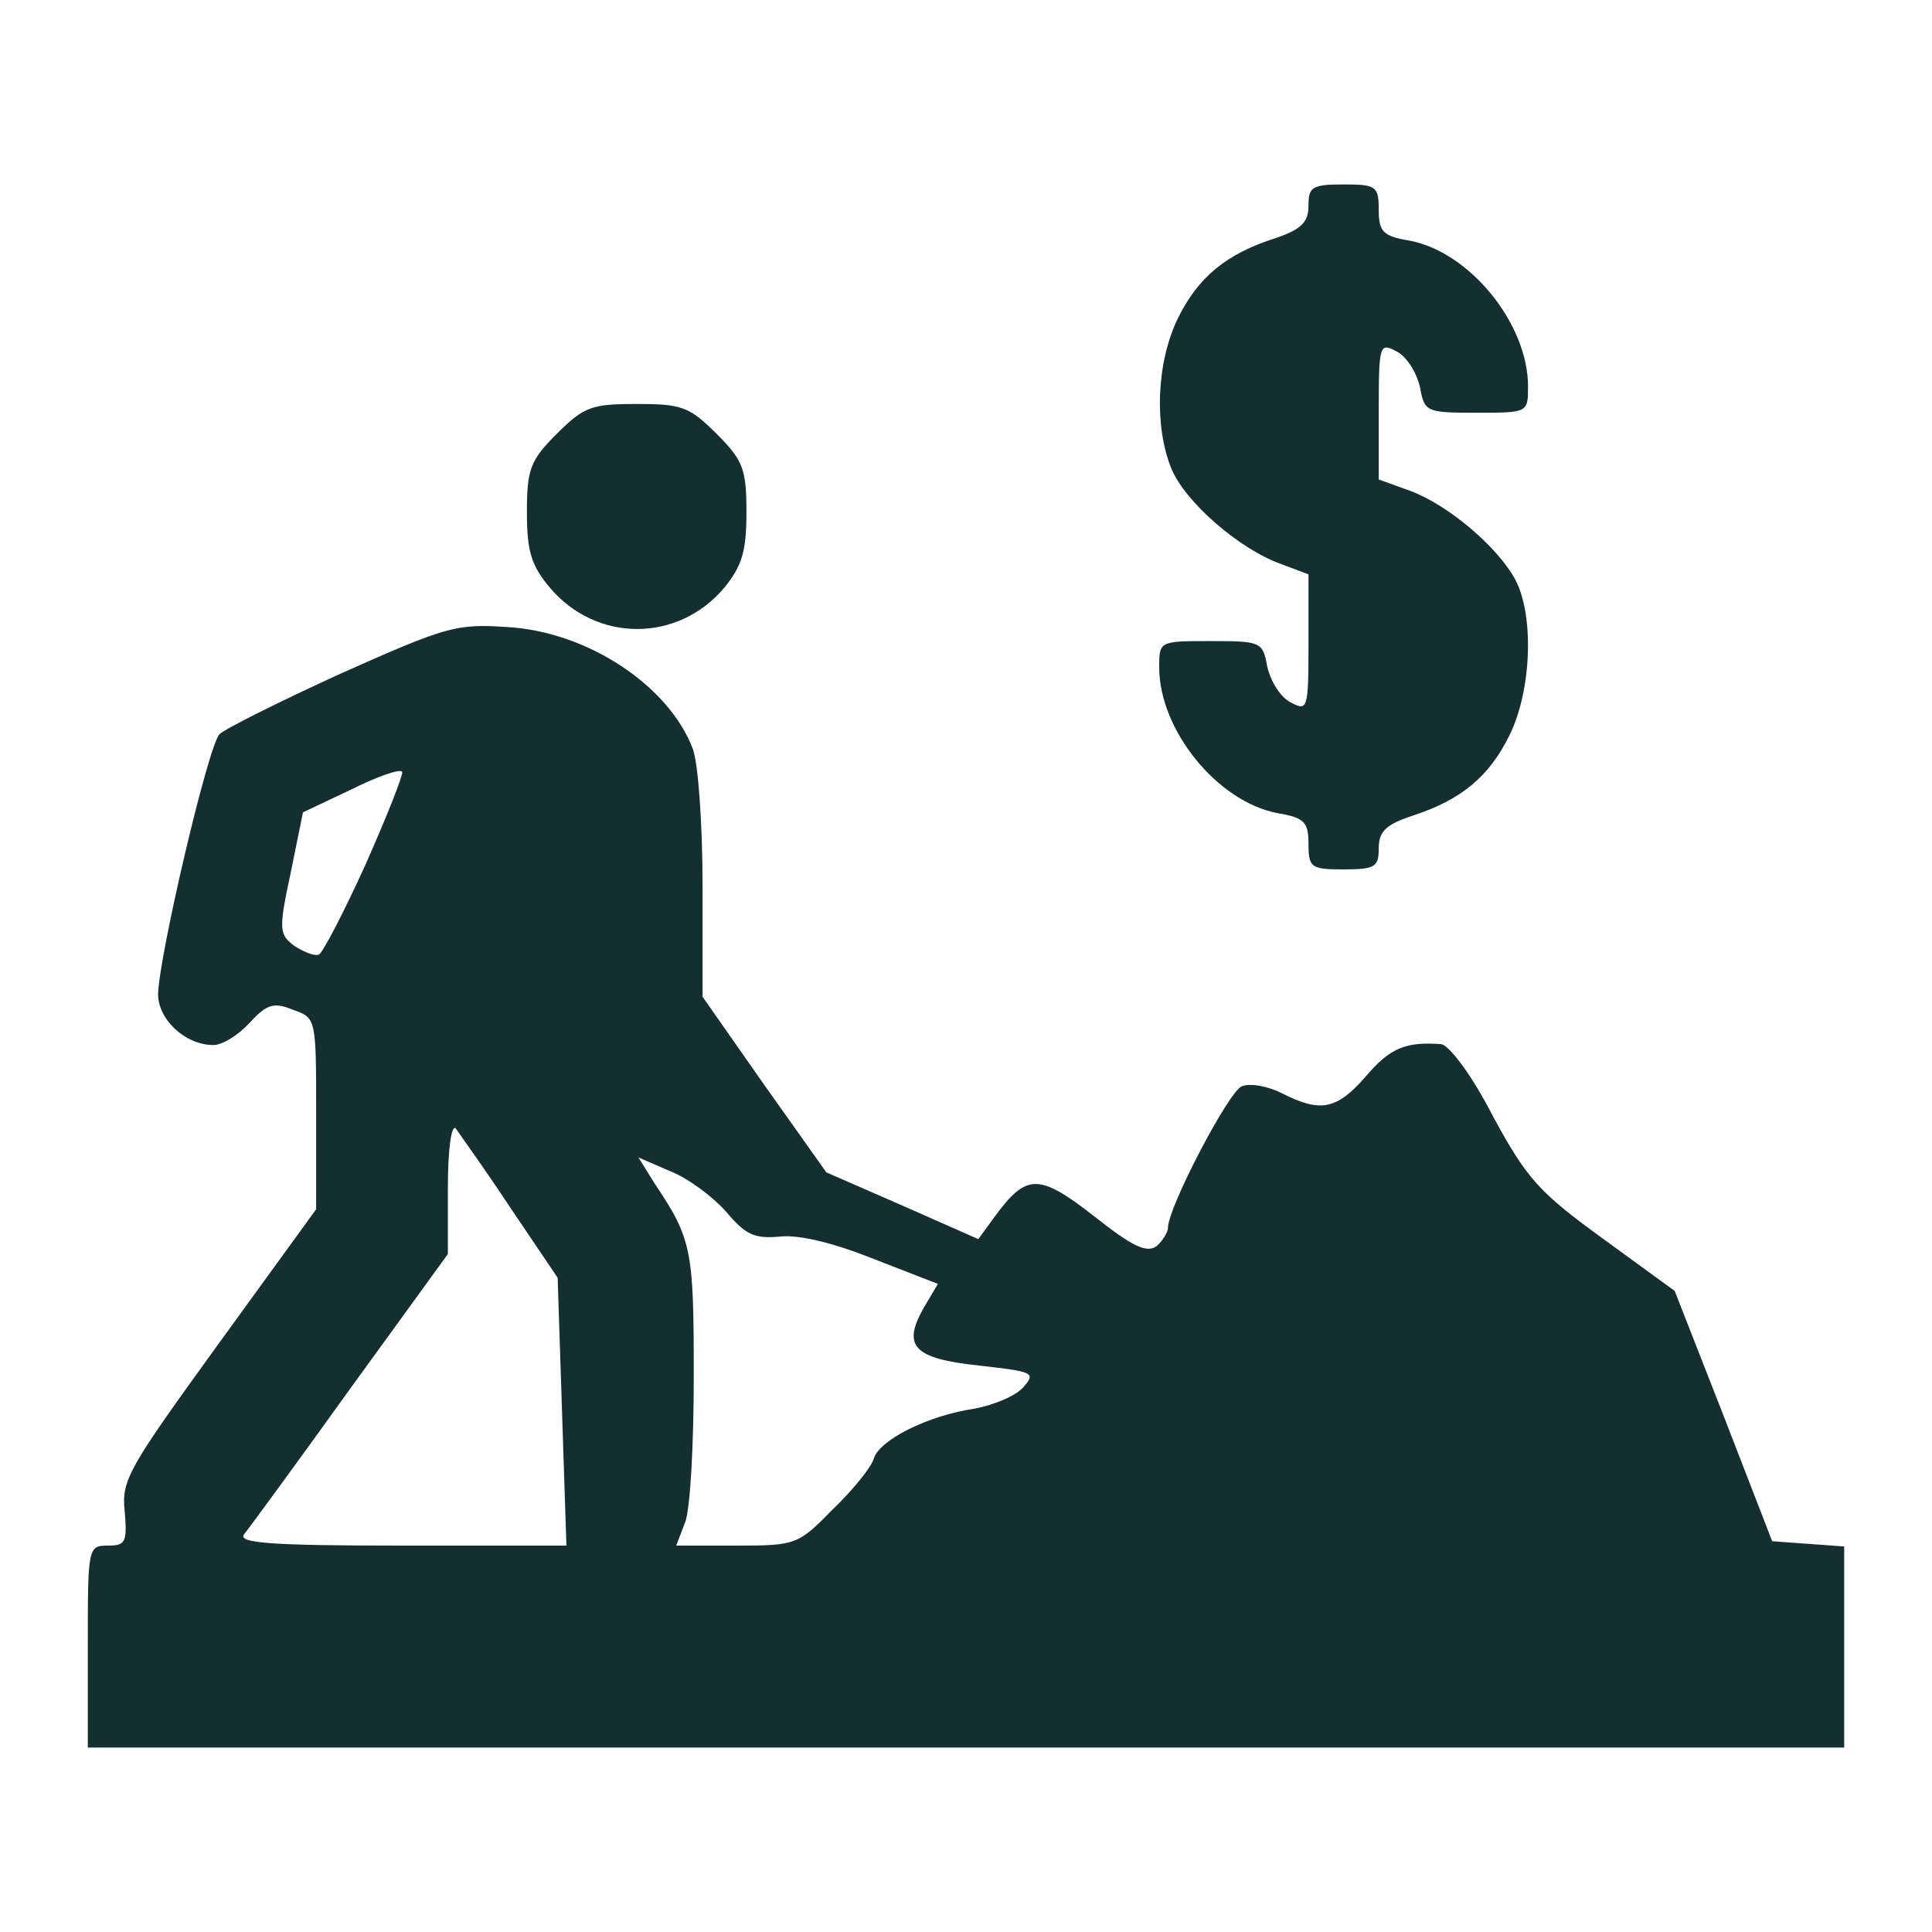
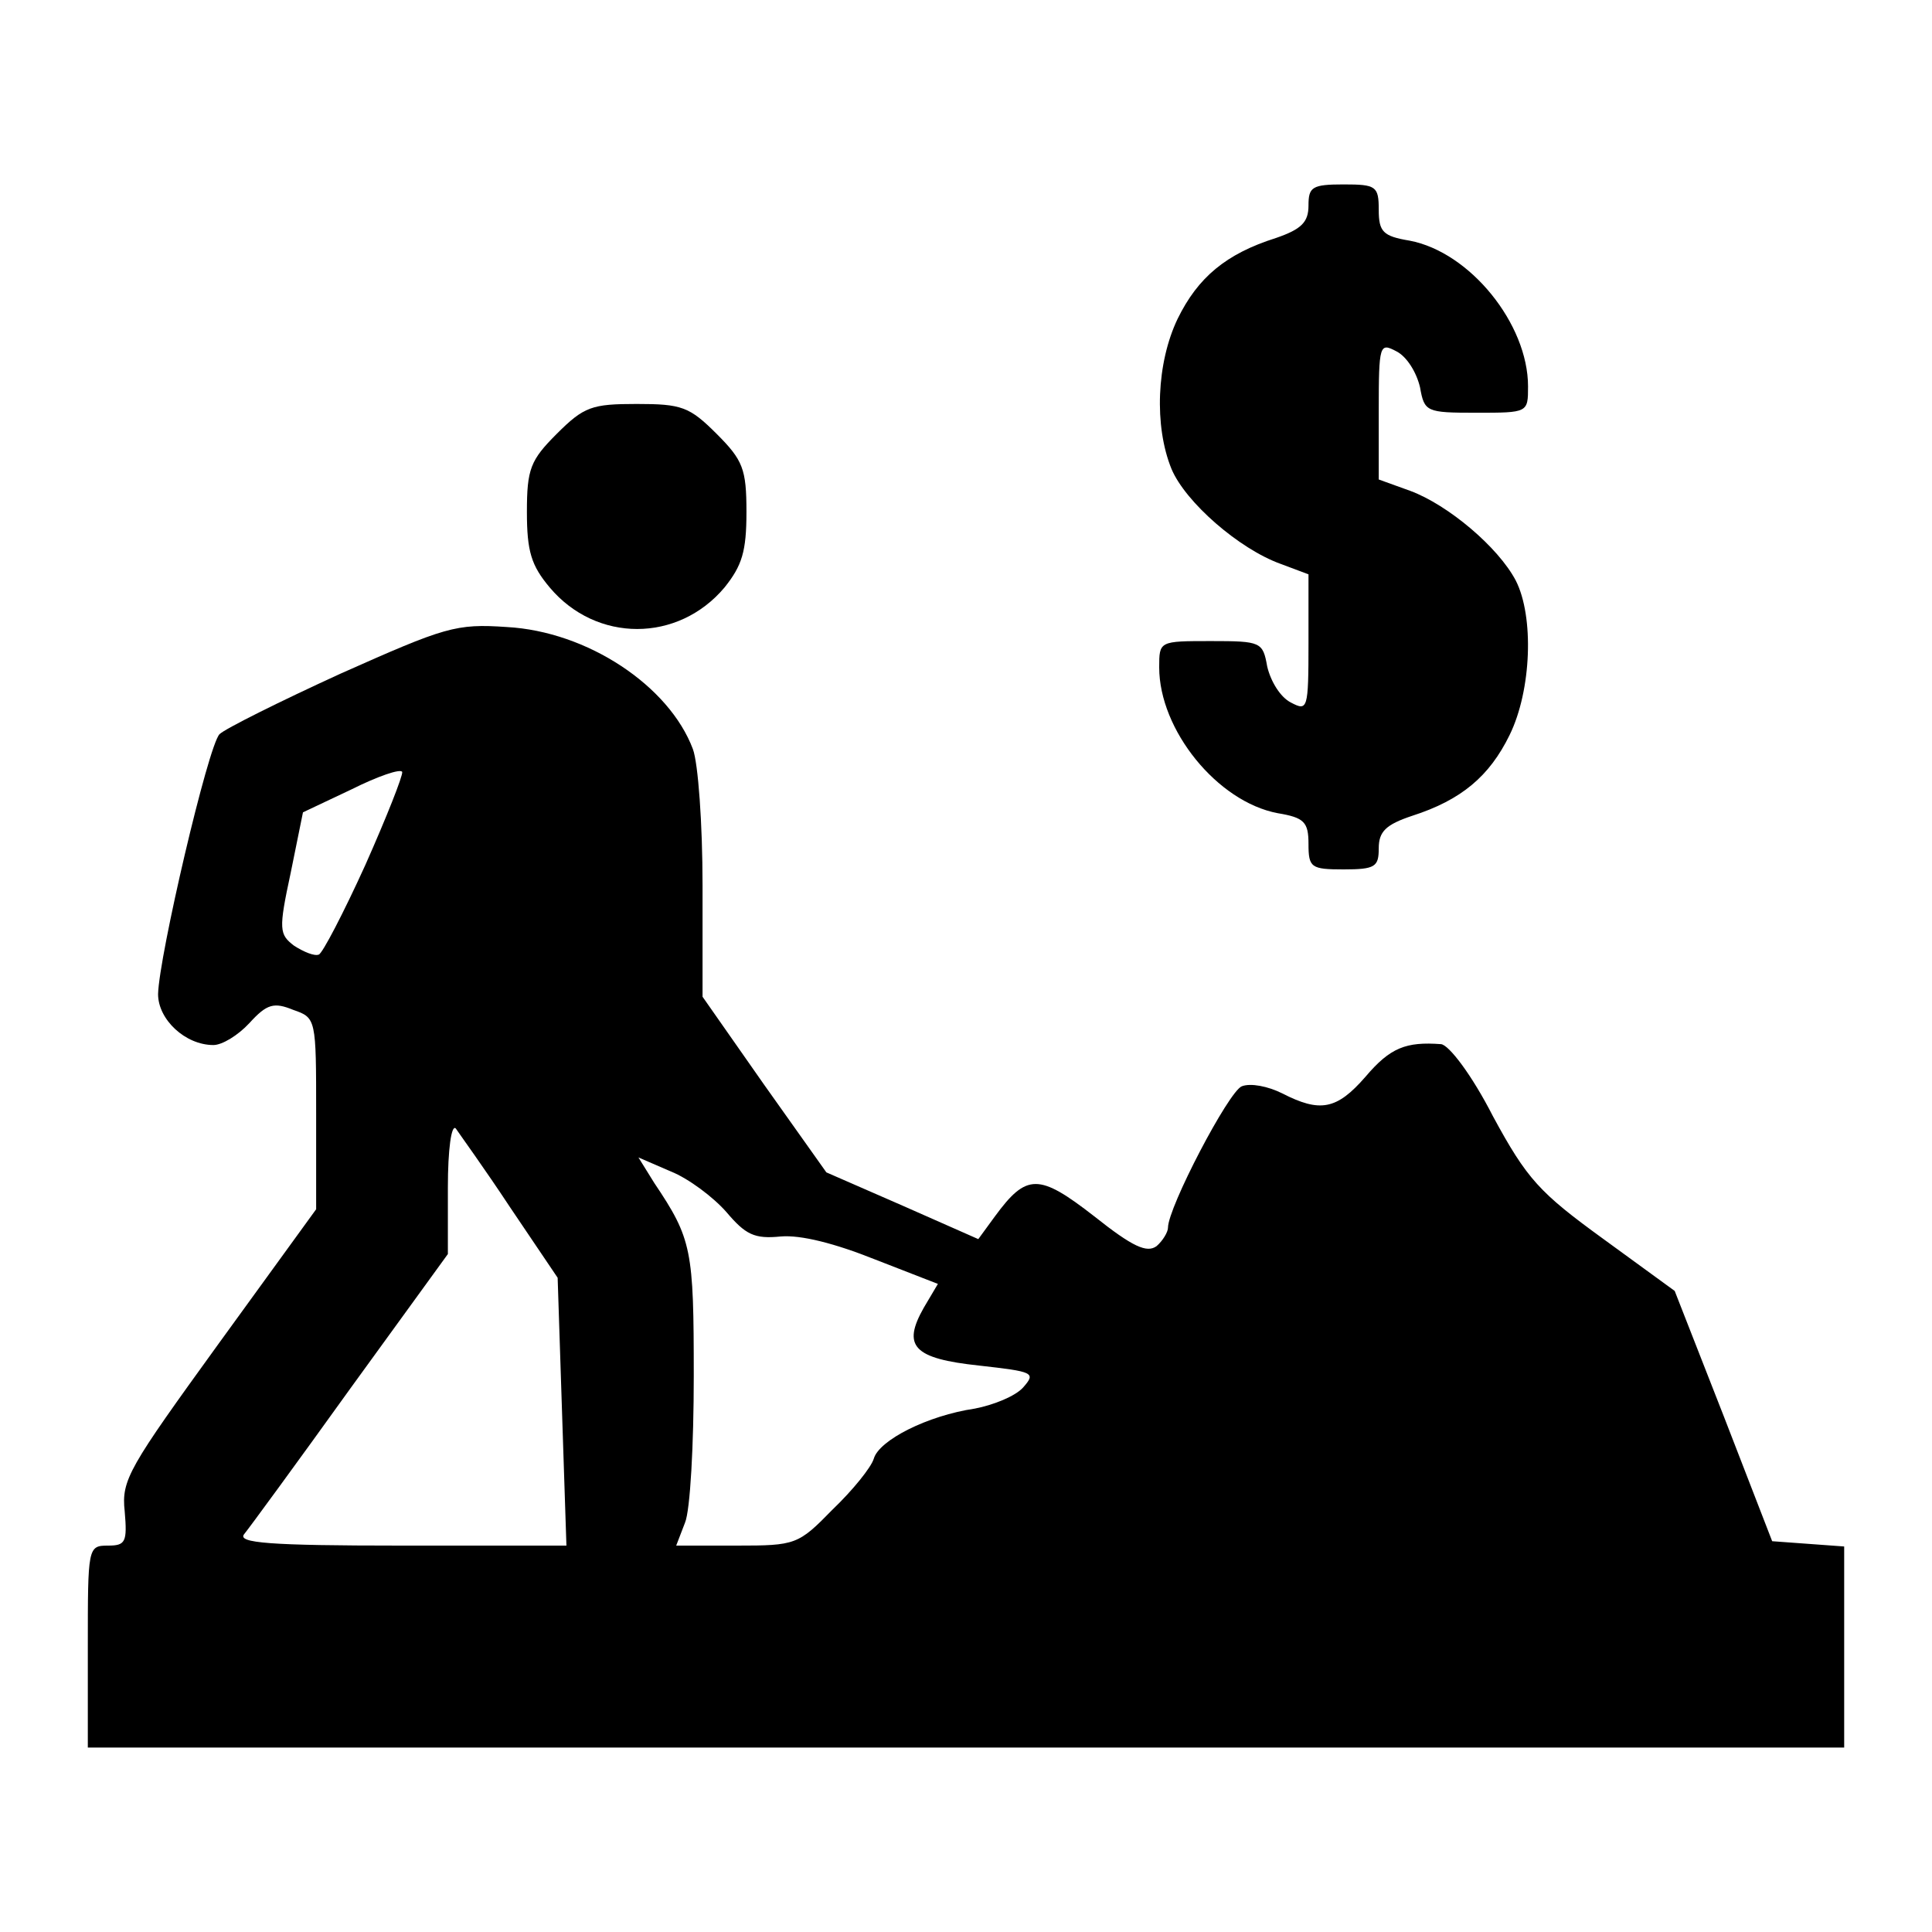
<svg xmlns="http://www.w3.org/2000/svg" version="1.0" viewBox="-10 -10 220 220">
-   <g transform="translate(0,200) scale(0.1,-0.1)" fill="#132F30" stroke="none">
+   <g transform="translate(0,200) scale(0.1,-0.1)" stroke="none">
    <path d="M1390 1866 c0 -19 -8 -27 -37 -37 -57 -18 -89 -45 -112 -92 -24 -50 -27 -122 -7 -171 16 -38 77 -91 124 -108 l32 -12 0 -78 c0 -76 -1 -78 -20 -68 -12 6 -23 24 -27 41 -5 28 -7 29 -64 29 -59 0 -59 0 -59 -30 0 -71 66 -153 135 -166 30 -5 35 -10 35 -35 0 -27 3 -29 40 -29 36 0 40 3 40 24 0 19 8 27 38 37 56 18 88 45 111 92 25 51 28 135 7 176 -20 38 -77 86 -120 102 l-36 13 0 78 c0 76 1 78 20 68 12 -6 23 -24 27 -41 5 -28 7 -29 64 -29 59 0 59 0 59 30 0 71 -66 153 -135 166 -30 5 -35 10 -35 35 0 27 -3 29 -40 29 -36 0 -40 -3 -40 -24z" />
    <path d="M534 1606 c-30 -30 -34 -40 -34 -89 0 -45 5 -61 26 -86 53 -63 146 -63 199 0 20 25 25 41 25 86 0 49 -4 59 -34 89 -31 31 -40 34 -91 34 -51 0 -60 -3 -91 -34z" />
    <path d="M288 1333 c-70 -32 -132 -63 -138 -69 -13 -13 -69 -253 -70 -296 0 -29 31 -58 63 -58 10 0 28 11 41 25 20 22 28 24 50 15 26 -9 26 -10 26 -118 l0 -109 -111 -153 c-102 -141 -111 -155 -107 -191 3 -35 1 -39 -19 -39 -23 0 -23 -2 -23 -115 l0 -115 1000 0 1000 0 0 114 0 115 -41 3 -41 3 -55 142 -56 143 -81 59 c-73 53 -87 68 -126 140 -24 47 -50 81 -59 82 -40 3 -58 -4 -86 -37 -33 -38 -52 -41 -95 -19 -16 8 -36 12 -46 8 -15 -6 -84 -138 -84 -161 0 -5 -6 -15 -13 -21 -11 -8 -27 -1 -71 34 -63 49 -77 49 -113 0 l-19 -26 -86 38 -87 38 -71 100 -70 100 0 127 c0 70 -5 139 -11 155 -27 72 -120 134 -212 139 -58 4 -70 0 -189 -53z m28 -218 c-25 -55 -49 -101 -53 -102 -5 -2 -17 3 -28 10 -17 13 -18 18 -4 83 l14 69 55 26 c30 15 56 24 58 20 1 -4 -18 -52 -42 -106z m165 -390 l54 -80 5 -153 5 -152 -189 0 c-149 0 -186 3 -178 13 5 6 60 81 121 166 l111 153 0 76 c0 43 4 72 9 67 4 -6 33 -46 62 -90z m246 -5 c22 -26 32 -31 62 -28 23 2 62 -8 107 -26 l72 -28 -16 -27 c-25 -44 -12 -58 63 -66 62 -7 65 -8 50 -25 -9 -10 -34 -20 -55 -24 -54 -8 -109 -36 -115 -57 -3 -10 -24 -36 -47 -58 -39 -40 -42 -41 -109 -41 l-69 0 10 26 c6 14 10 89 10 167 0 144 -2 156 -45 220 l-18 29 37 -16 c20 -8 48 -29 63 -46z" />
  </g>
</svg>
